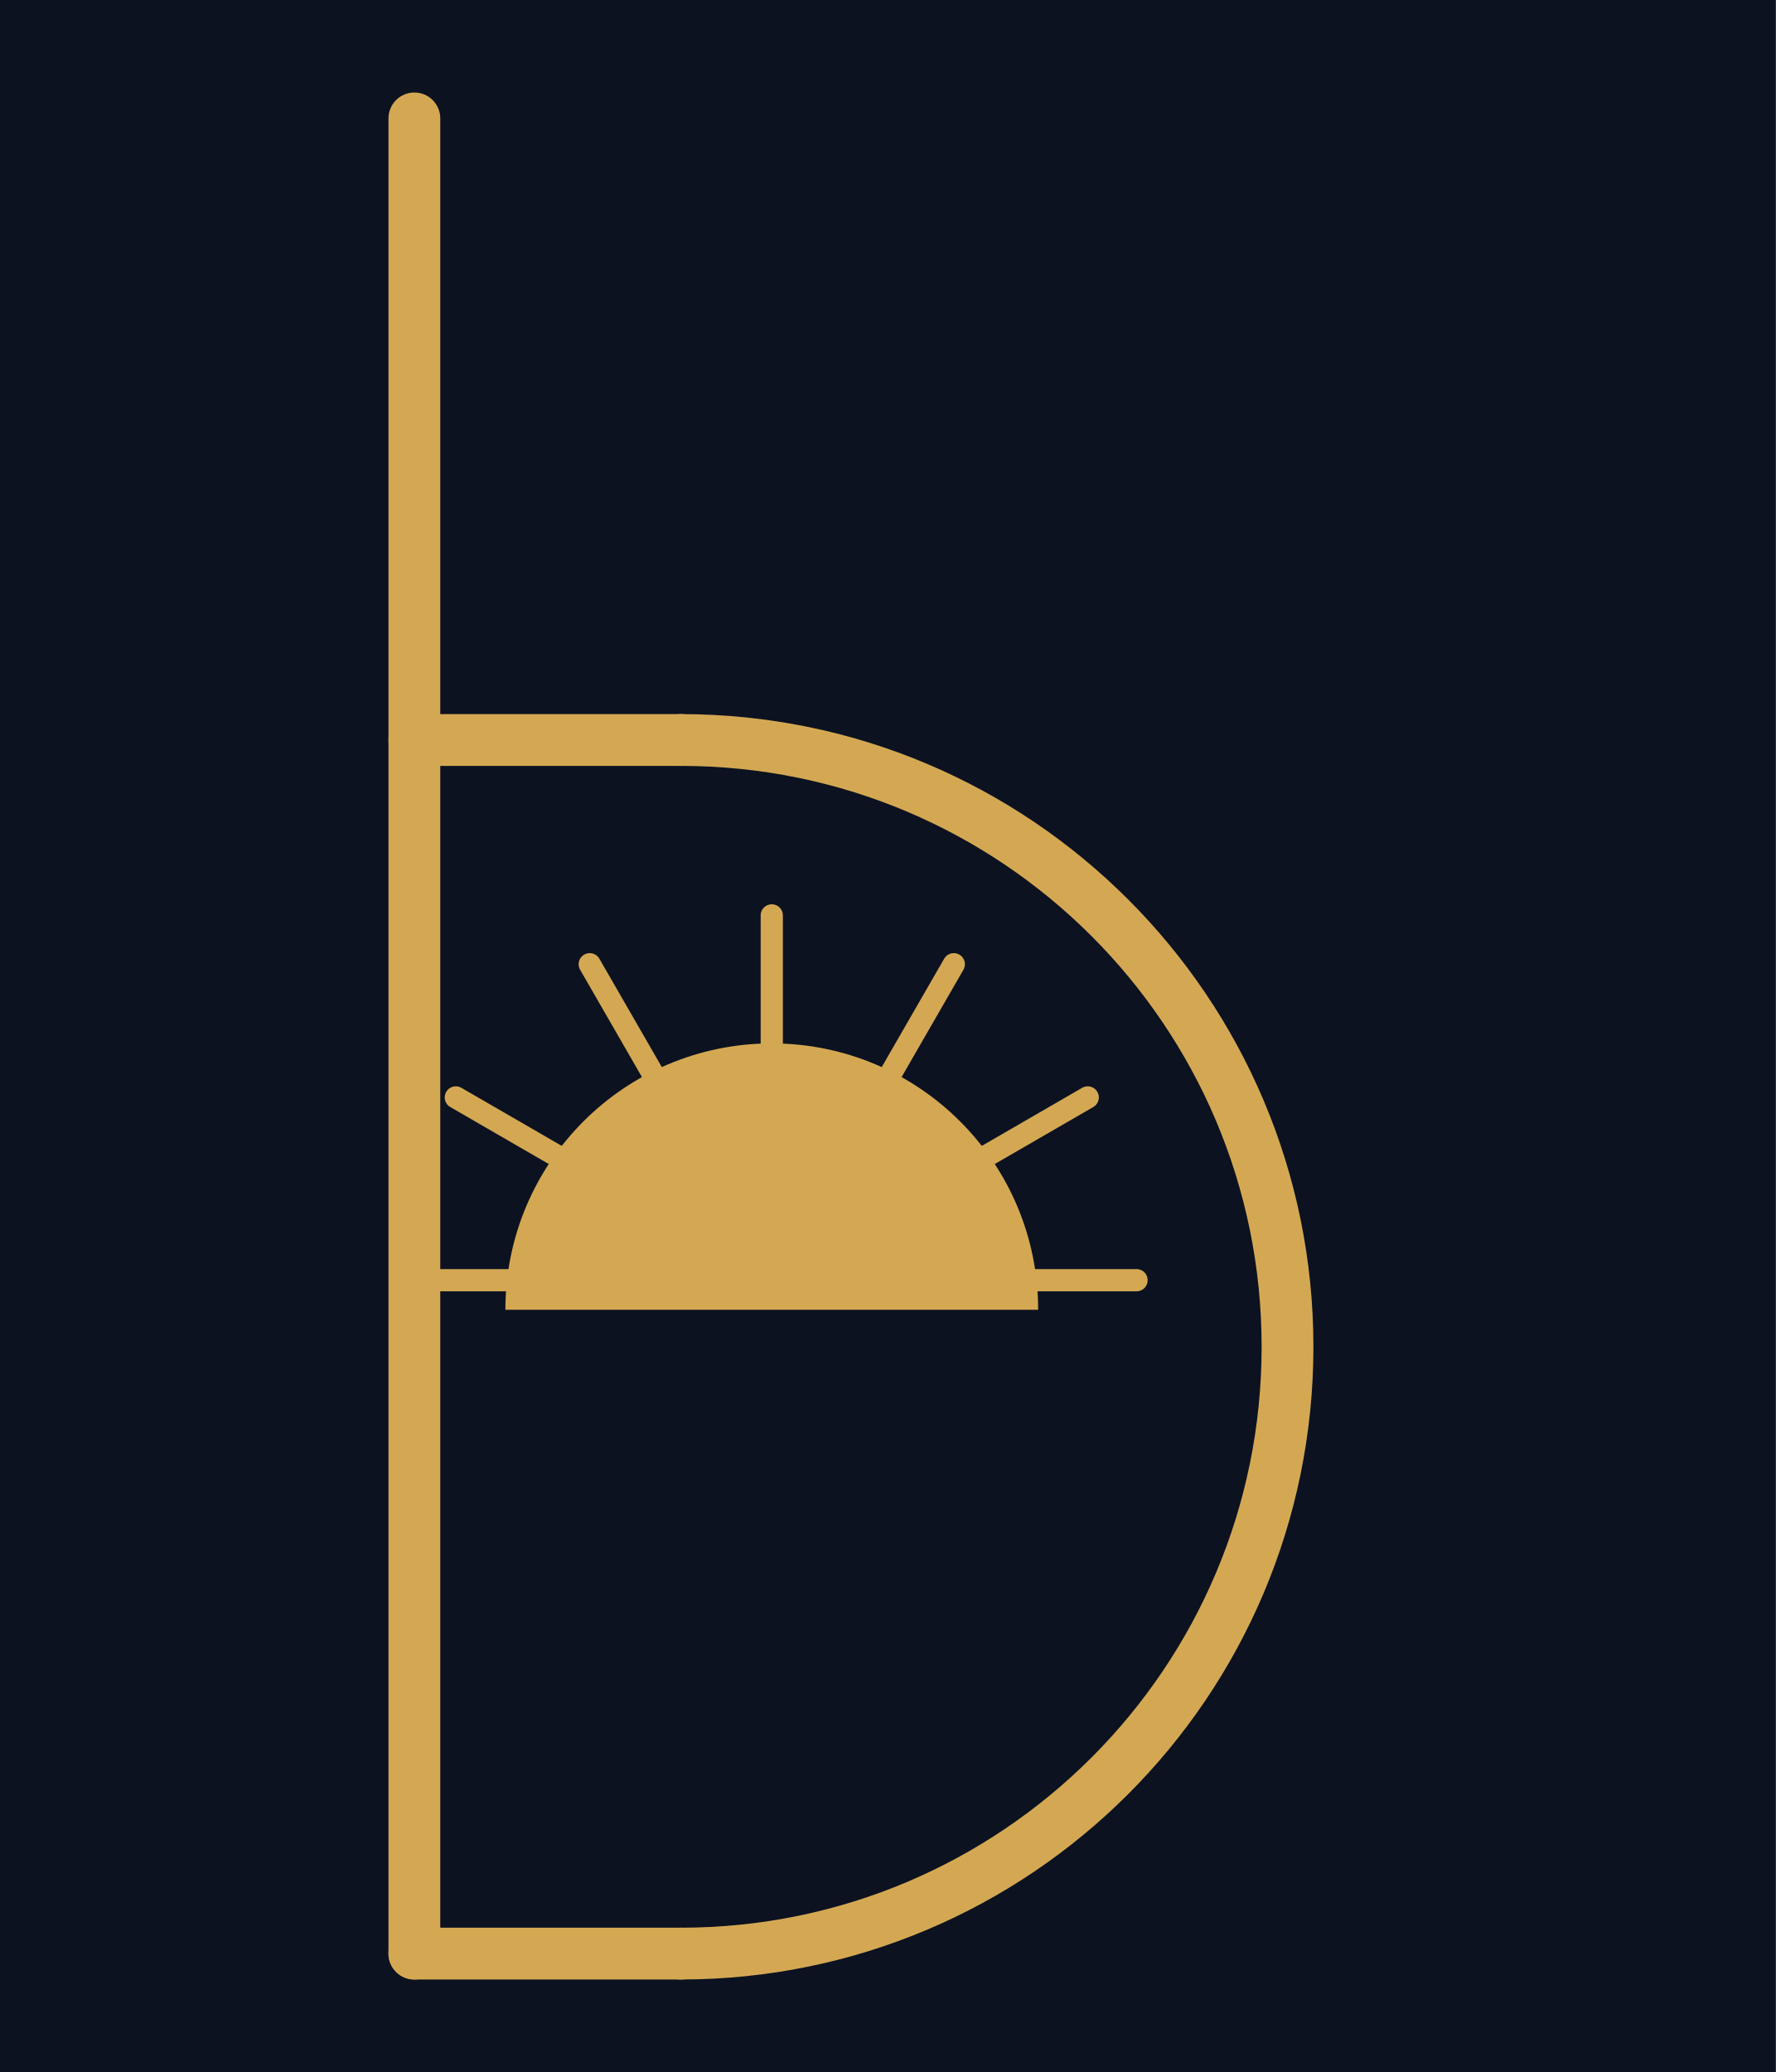
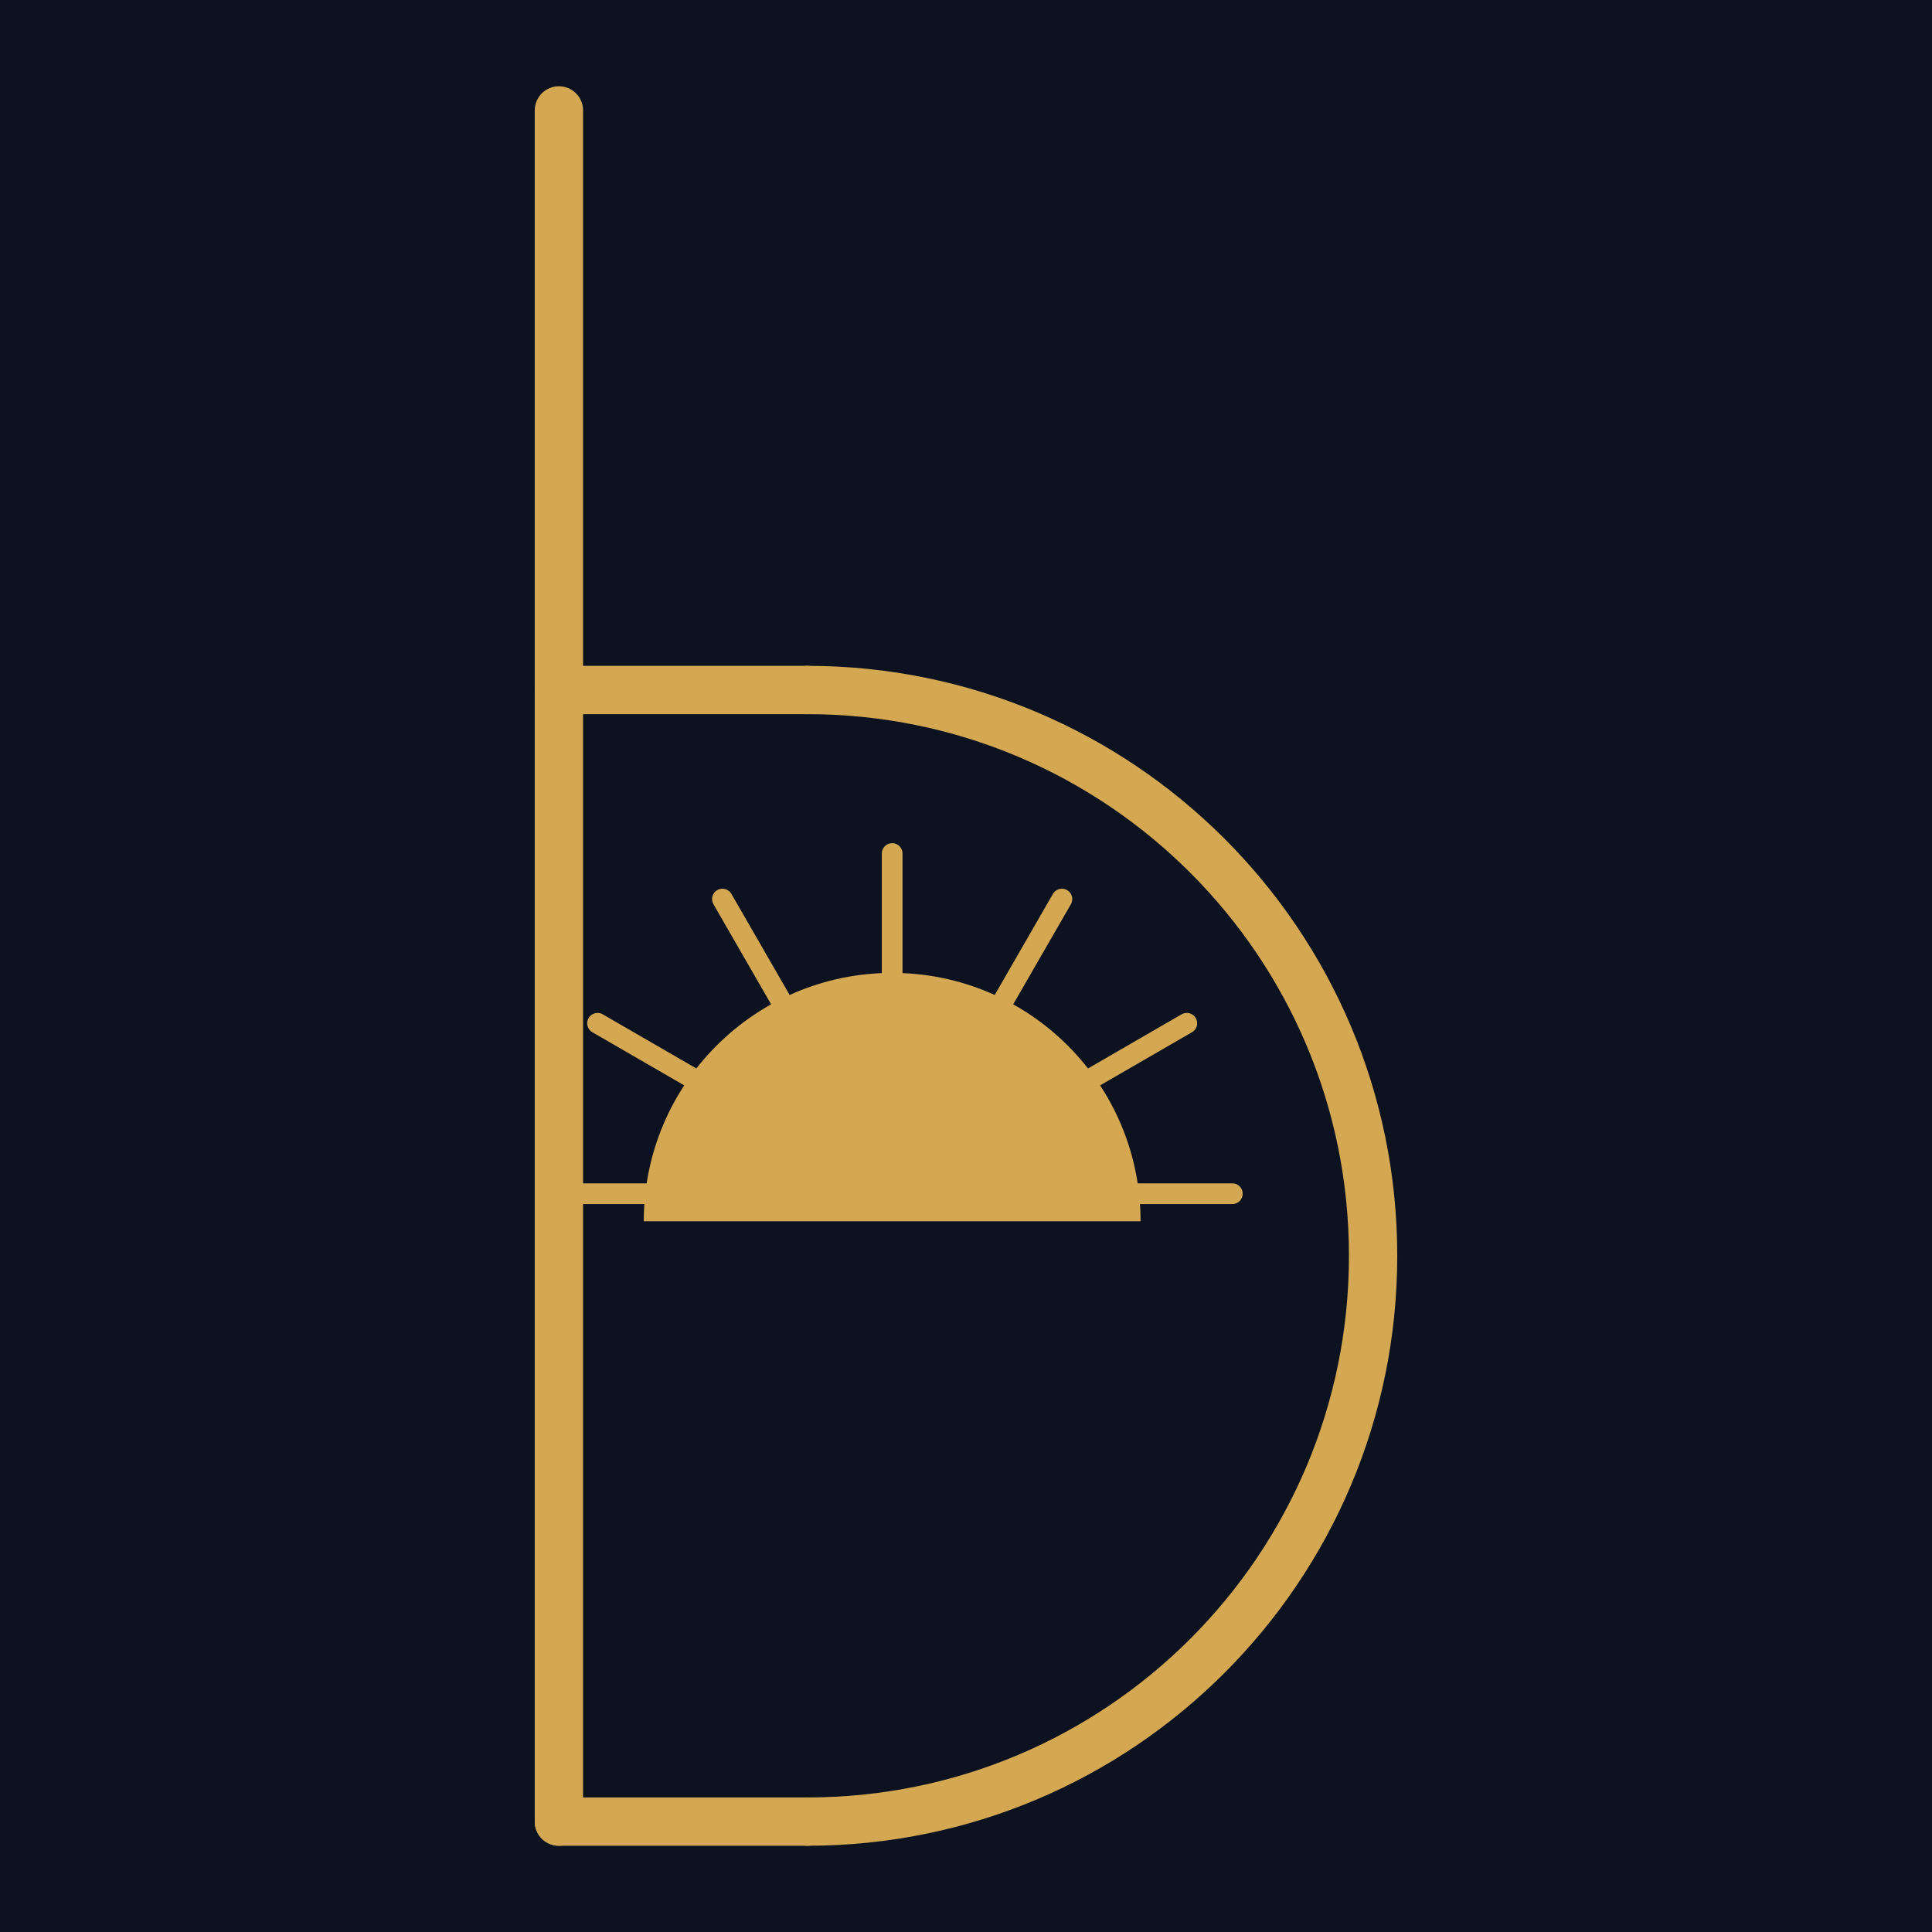
- <svg xmlns="http://www.w3.org/2000/svg" viewBox="0 0 240 280" width="240" height="280">
-   <rect width="240" height="280" fill="#0C1220" />
-   <g fill="none" stroke="#D4A853" stroke-linecap="round" stroke-linejoin="round">
-     <g stroke-width="7">
-       <line x1="56" y1="16" x2="56" y2="264" />
-       <line x1="56" y1="100" x2="92" y2="100" />
-       <line x1="56" y1="264" x2="92" y2="264" />
-       <path d="M 92 100 A 82.0 82.0 0 0 1 92 264" />
-     </g>
-     <path d="M 68.3 177.0 A 36 36 0 0 1 140.3 177.0 Z" fill="#D4A853" stroke="none" />
-     <g stroke-width="3">
-       <line x1="104.3" y1="173.0" x2="58.0" y2="173.0" />
-       <line x1="104.3" y1="173.0" x2="61.6" y2="148.3" />
-       <line x1="104.3" y1="173.0" x2="79.7" y2="130.3" />
-       <line x1="104.3" y1="173.0" x2="104.3" y2="123.7" />
-       <line x1="104.3" y1="173.0" x2="128.9" y2="130.3" />
-       <line x1="104.3" y1="173.0" x2="147.0" y2="148.3" />
-       <line x1="104.3" y1="173.0" x2="153.6" y2="173.0" />
+ <svg xmlns="http://www.w3.org/2000/svg" viewBox="0 0 280 280" width="280" height="280">
+   <rect width="280" height="280" fill="#0C1220" />
+   <g transform="translate(25,0)">
+     <g fill="none" stroke="#D4A853" stroke-linecap="round" stroke-linejoin="round">
+       <g stroke-width="7">
+         <line x1="56" y1="16" x2="56" y2="264" />
+         <line x1="56" y1="100" x2="92" y2="100" />
+         <line x1="56" y1="264" x2="92" y2="264" />
+         <path d="M 92 100 A 82.0 82.0 0 0 1 92 264" />
+       </g>
+       <path d="M 68.3 177.0 A 36 36 0 0 1 140.3 177.0 Z" fill="#D4A853" stroke="none" />
+       <g stroke-width="3">
+         <line x1="104.3" y1="173.0" x2="58.0" y2="173.0" />
+         <line x1="104.3" y1="173.0" x2="61.6" y2="148.3" />
+         <line x1="104.3" y1="173.0" x2="79.7" y2="130.3" />
+         <line x1="104.3" y1="173.0" x2="104.3" y2="123.7" />
+         <line x1="104.3" y1="173.0" x2="128.9" y2="130.3" />
+         <line x1="104.3" y1="173.0" x2="147.0" y2="148.3" />
+         <line x1="104.3" y1="173.0" x2="153.6" y2="173.0" />
+       </g>
    </g>
  </g>
</svg>
